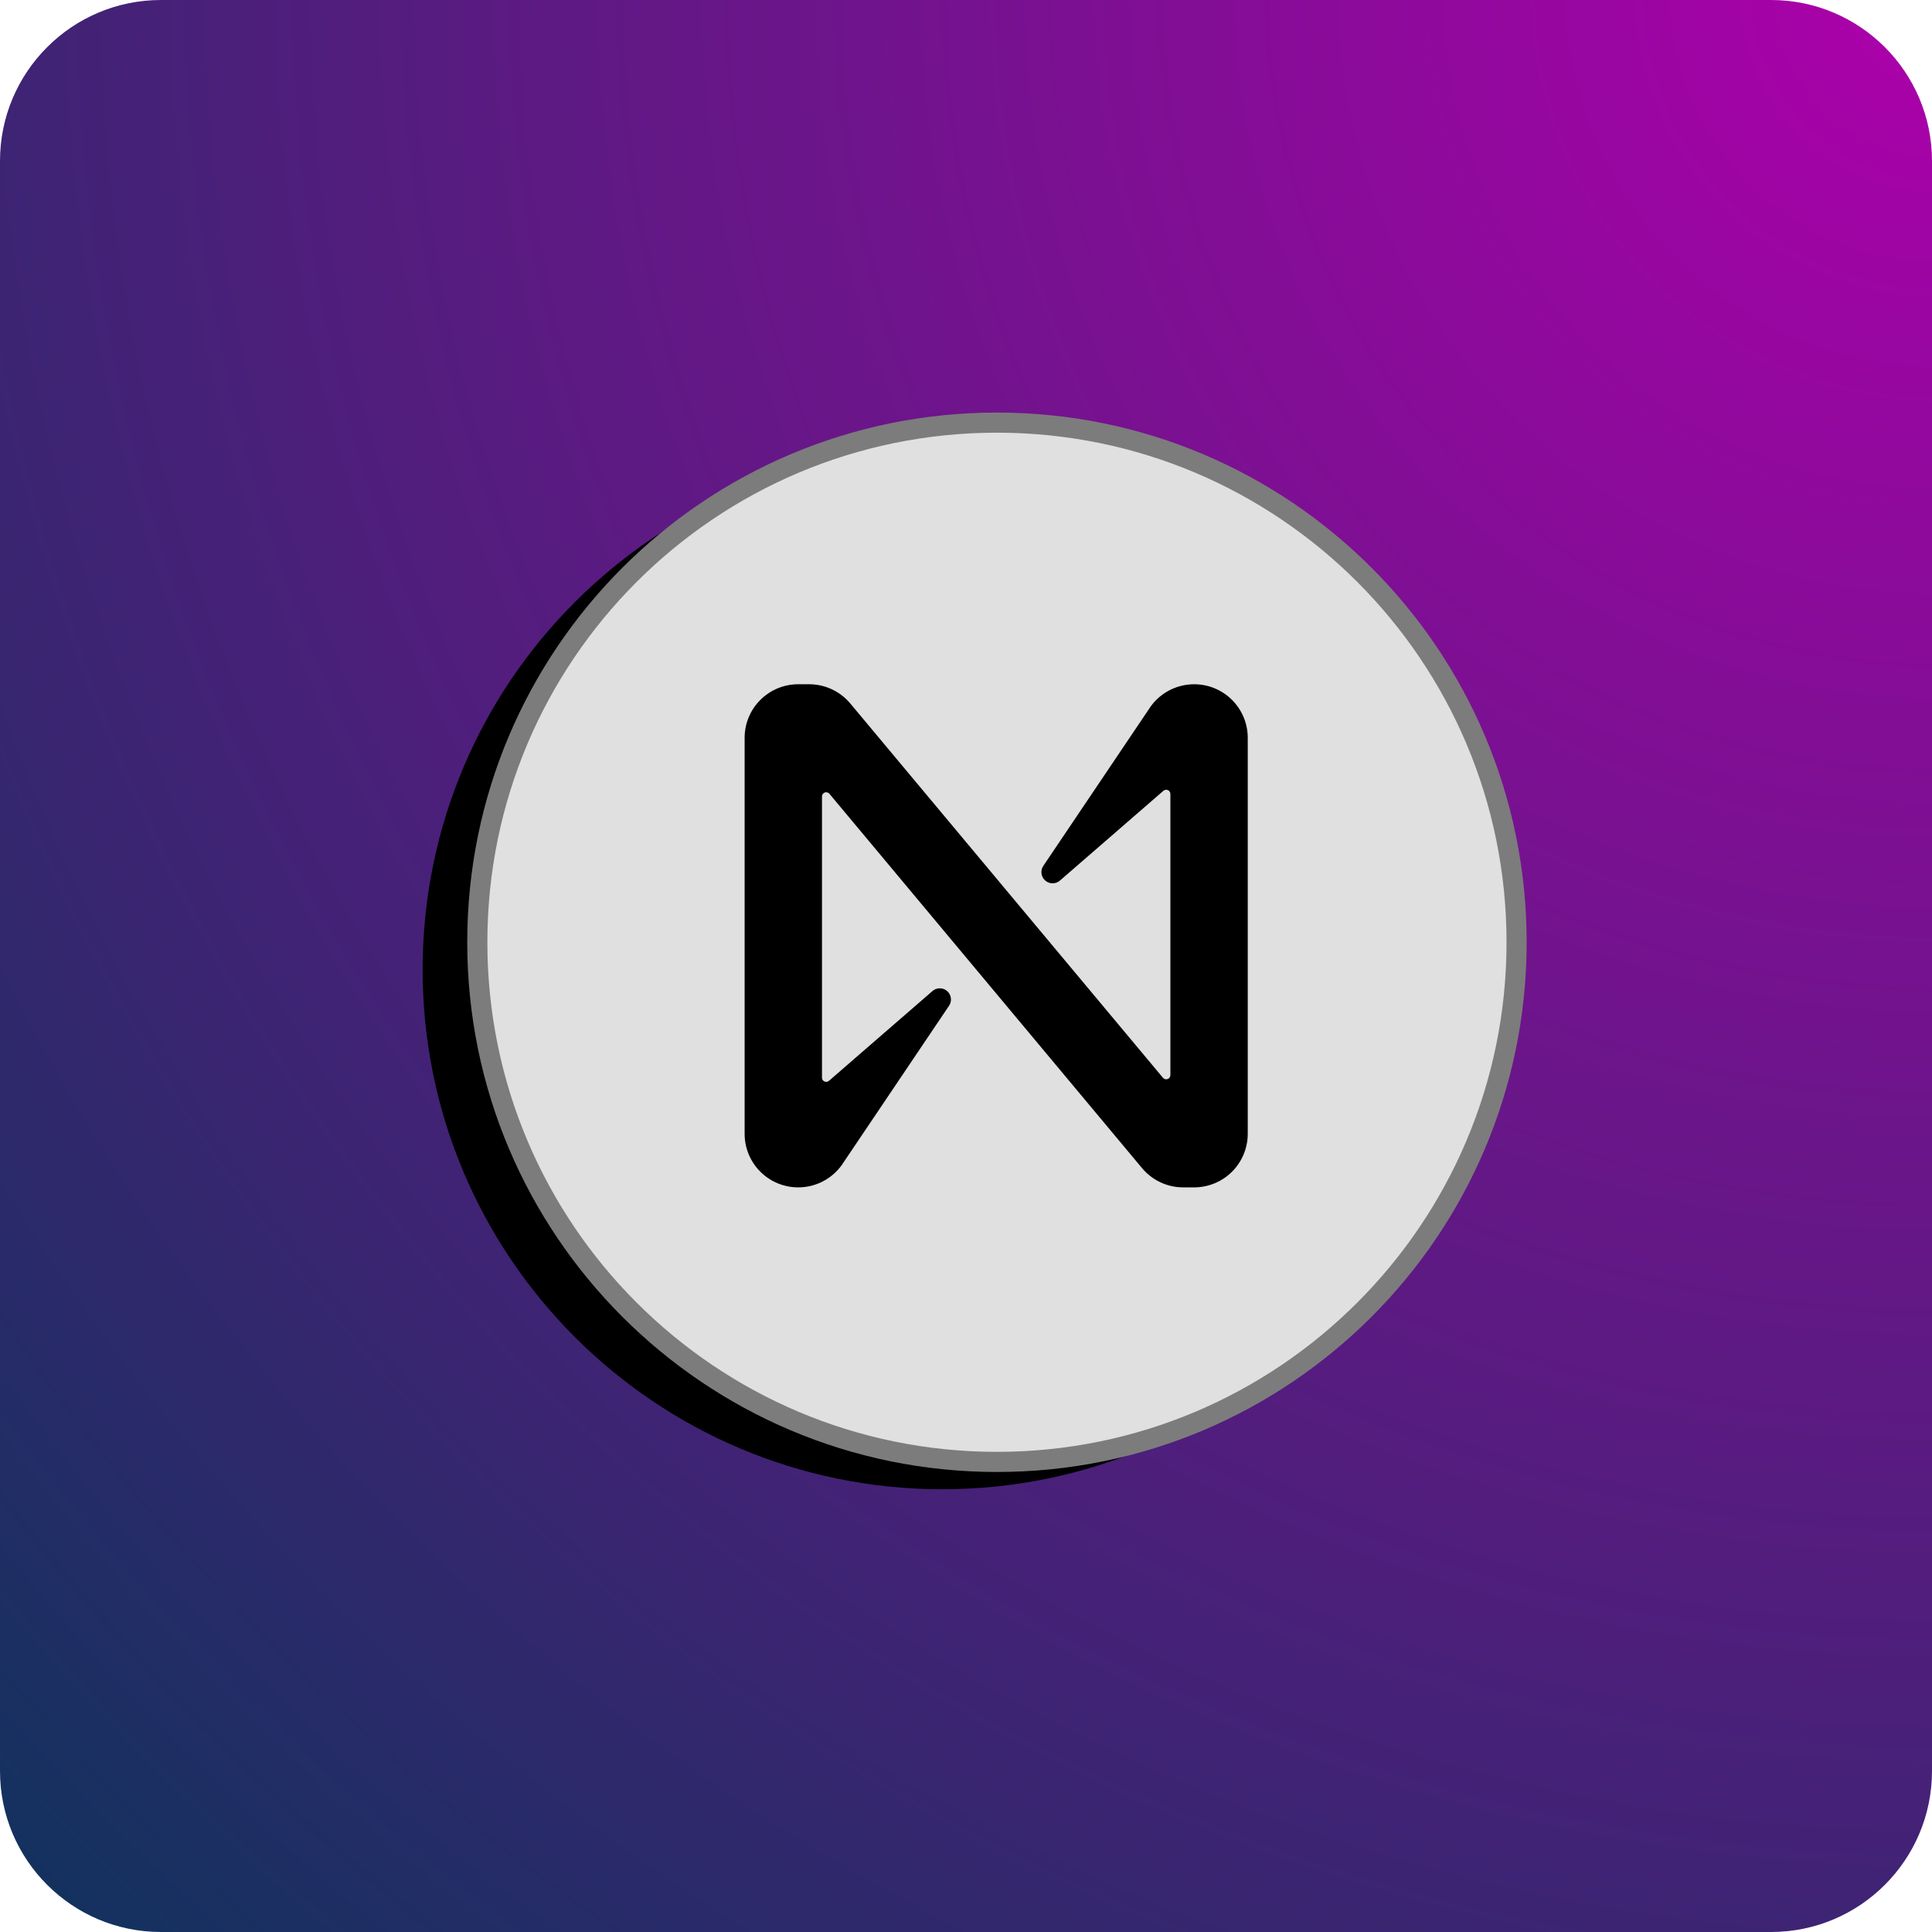
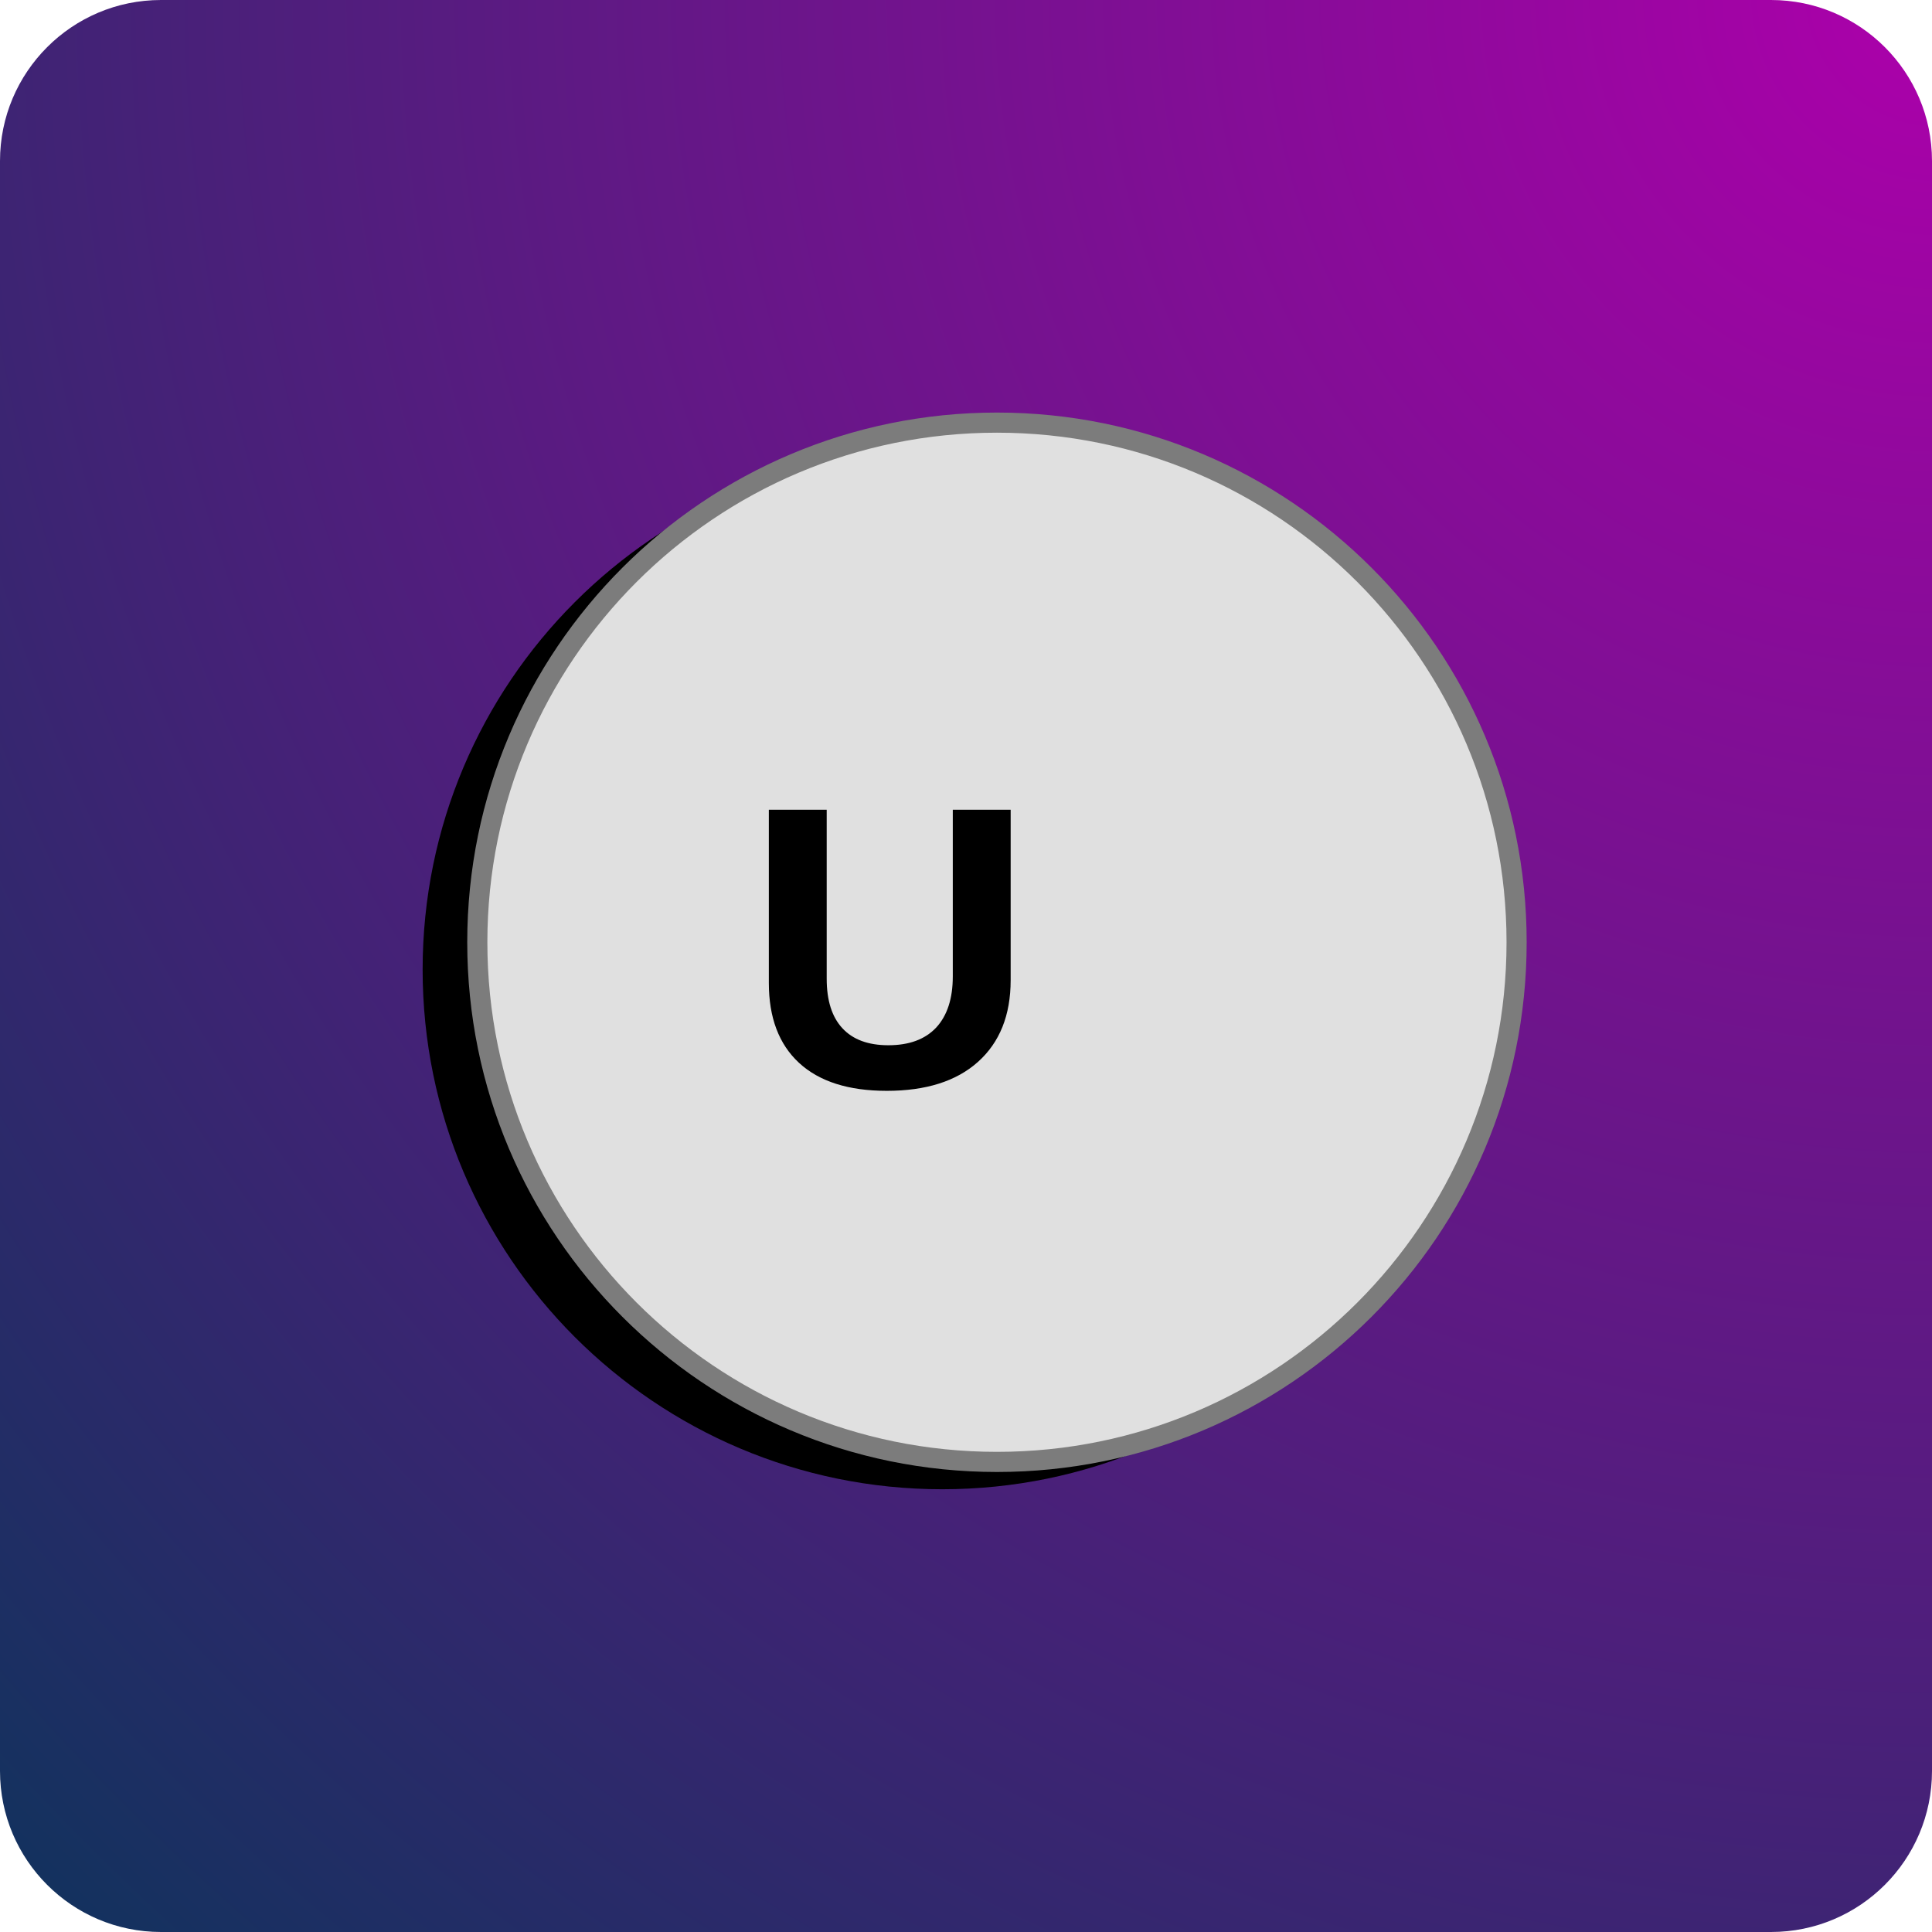
<svg xmlns="http://www.w3.org/2000/svg" width="96px" height="96px" viewBox="0 0 96 96" version="1.1">
  <defs>
    <radialGradient cx="100%" cy="3.22658567e-14%" fx="100%" fy="3.22658567e-14%" r="141.421%" id="radialGradient-1">
      <stop stop-color="#AD00AB" offset="0%" />
      <stop stop-color="#0F335C" offset="100%" />
    </radialGradient>
  </defs>
  <g id="96x96" stroke="none" stroke-width="1" fill="none" fill-rule="evenodd">
    <rect id="Rectangle" fill="url(#radialGradient-1)" x="0" y="0" width="96" height="96" rx="8" />
    <g id="Token" transform="translate(21, 21)">
      <circle id="Oval" fill="#000000" cx="25.821" cy="27.179" r="25.821" />
      <circle id="Oval-Copy" stroke="#7C7C7C" fill="#E0E0E0" cx="28.538" cy="25.821" r="25.821" />
      <g id="near_icon" transform="translate(16, 13)" fill="#000000" fill-rule="nonzero">
-         <path d="M20.066,1.269 L14.84,9.028 C14.686,9.259 14.727,9.568 14.935,9.752 C15.143,9.936 15.454,9.938 15.665,9.757 L20.809,5.295 C20.871,5.24 20.959,5.227 21.034,5.261 C21.109,5.295 21.157,5.37 21.156,5.453 L21.156,19.422 C21.156,19.509 21.101,19.588 21.019,19.618 C20.937,19.648 20.844,19.623 20.788,19.556 L5.24,0.943 C4.733,0.345 3.99,0 3.207,0 L2.663,0 C1.192,0 0,1.192 0,2.663 L0,22.337 C0,23.808 1.192,25 2.663,25 L2.663,25 C3.589,25 4.449,24.52 4.934,23.731 L10.16,15.972 C10.314,15.741 10.273,15.432 10.065,15.248 C9.857,15.064 9.546,15.062 9.335,15.243 L4.191,19.705 C4.129,19.76 4.041,19.773 3.966,19.739 C3.891,19.705 3.843,19.63 3.844,19.547 L3.844,5.575 C3.844,5.487 3.899,5.409 3.981,5.379 C4.063,5.349 4.156,5.374 4.212,5.441 L19.759,24.057 C20.265,24.655 21.008,25 21.792,25 L22.335,25 C23.042,25 23.72,24.72 24.219,24.221 C24.719,23.721 25,23.043 25,22.337 L25,2.663 C25,1.192 23.808,0 22.337,0 L22.337,0 C21.411,0 20.551,0.48 20.066,1.269 Z" id="Path" />
+         <text font-family="Arial, sans-serif" font-size="20" font-weight="bold">
+           <tspan x="0" y="20">U</tspan>
+         </text>
      </g>
    </g>
  </g>
</svg>
